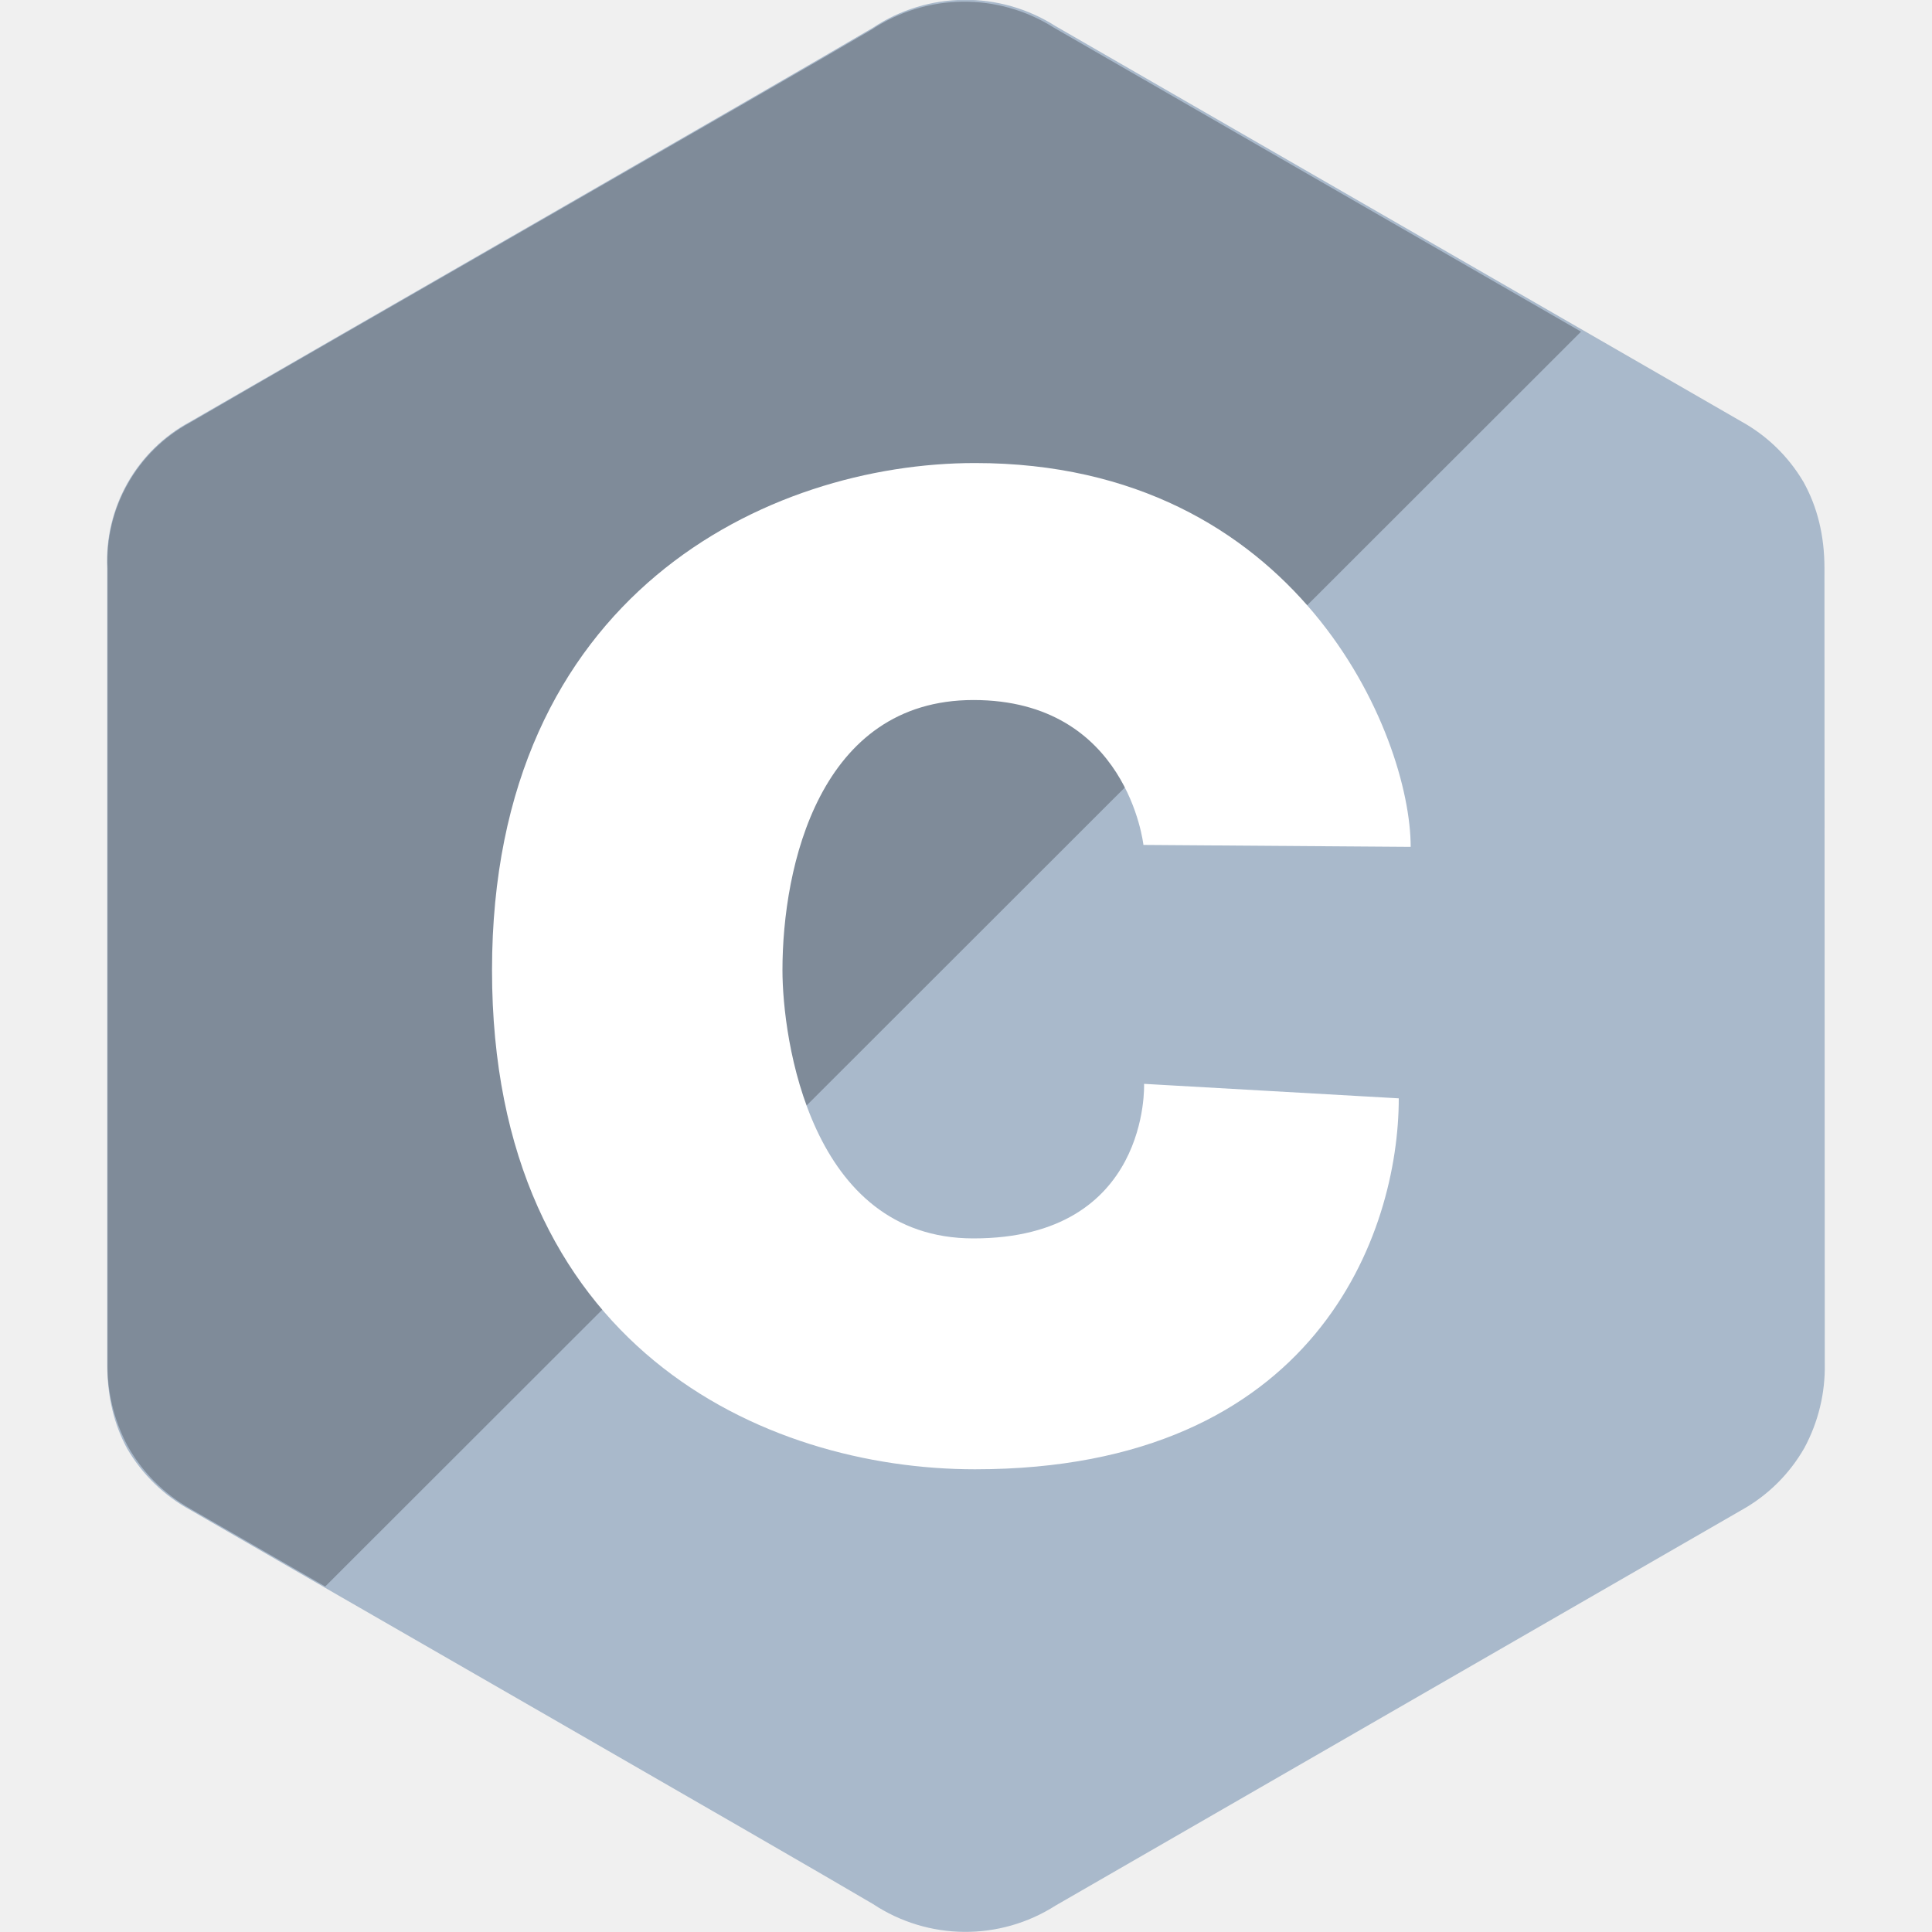
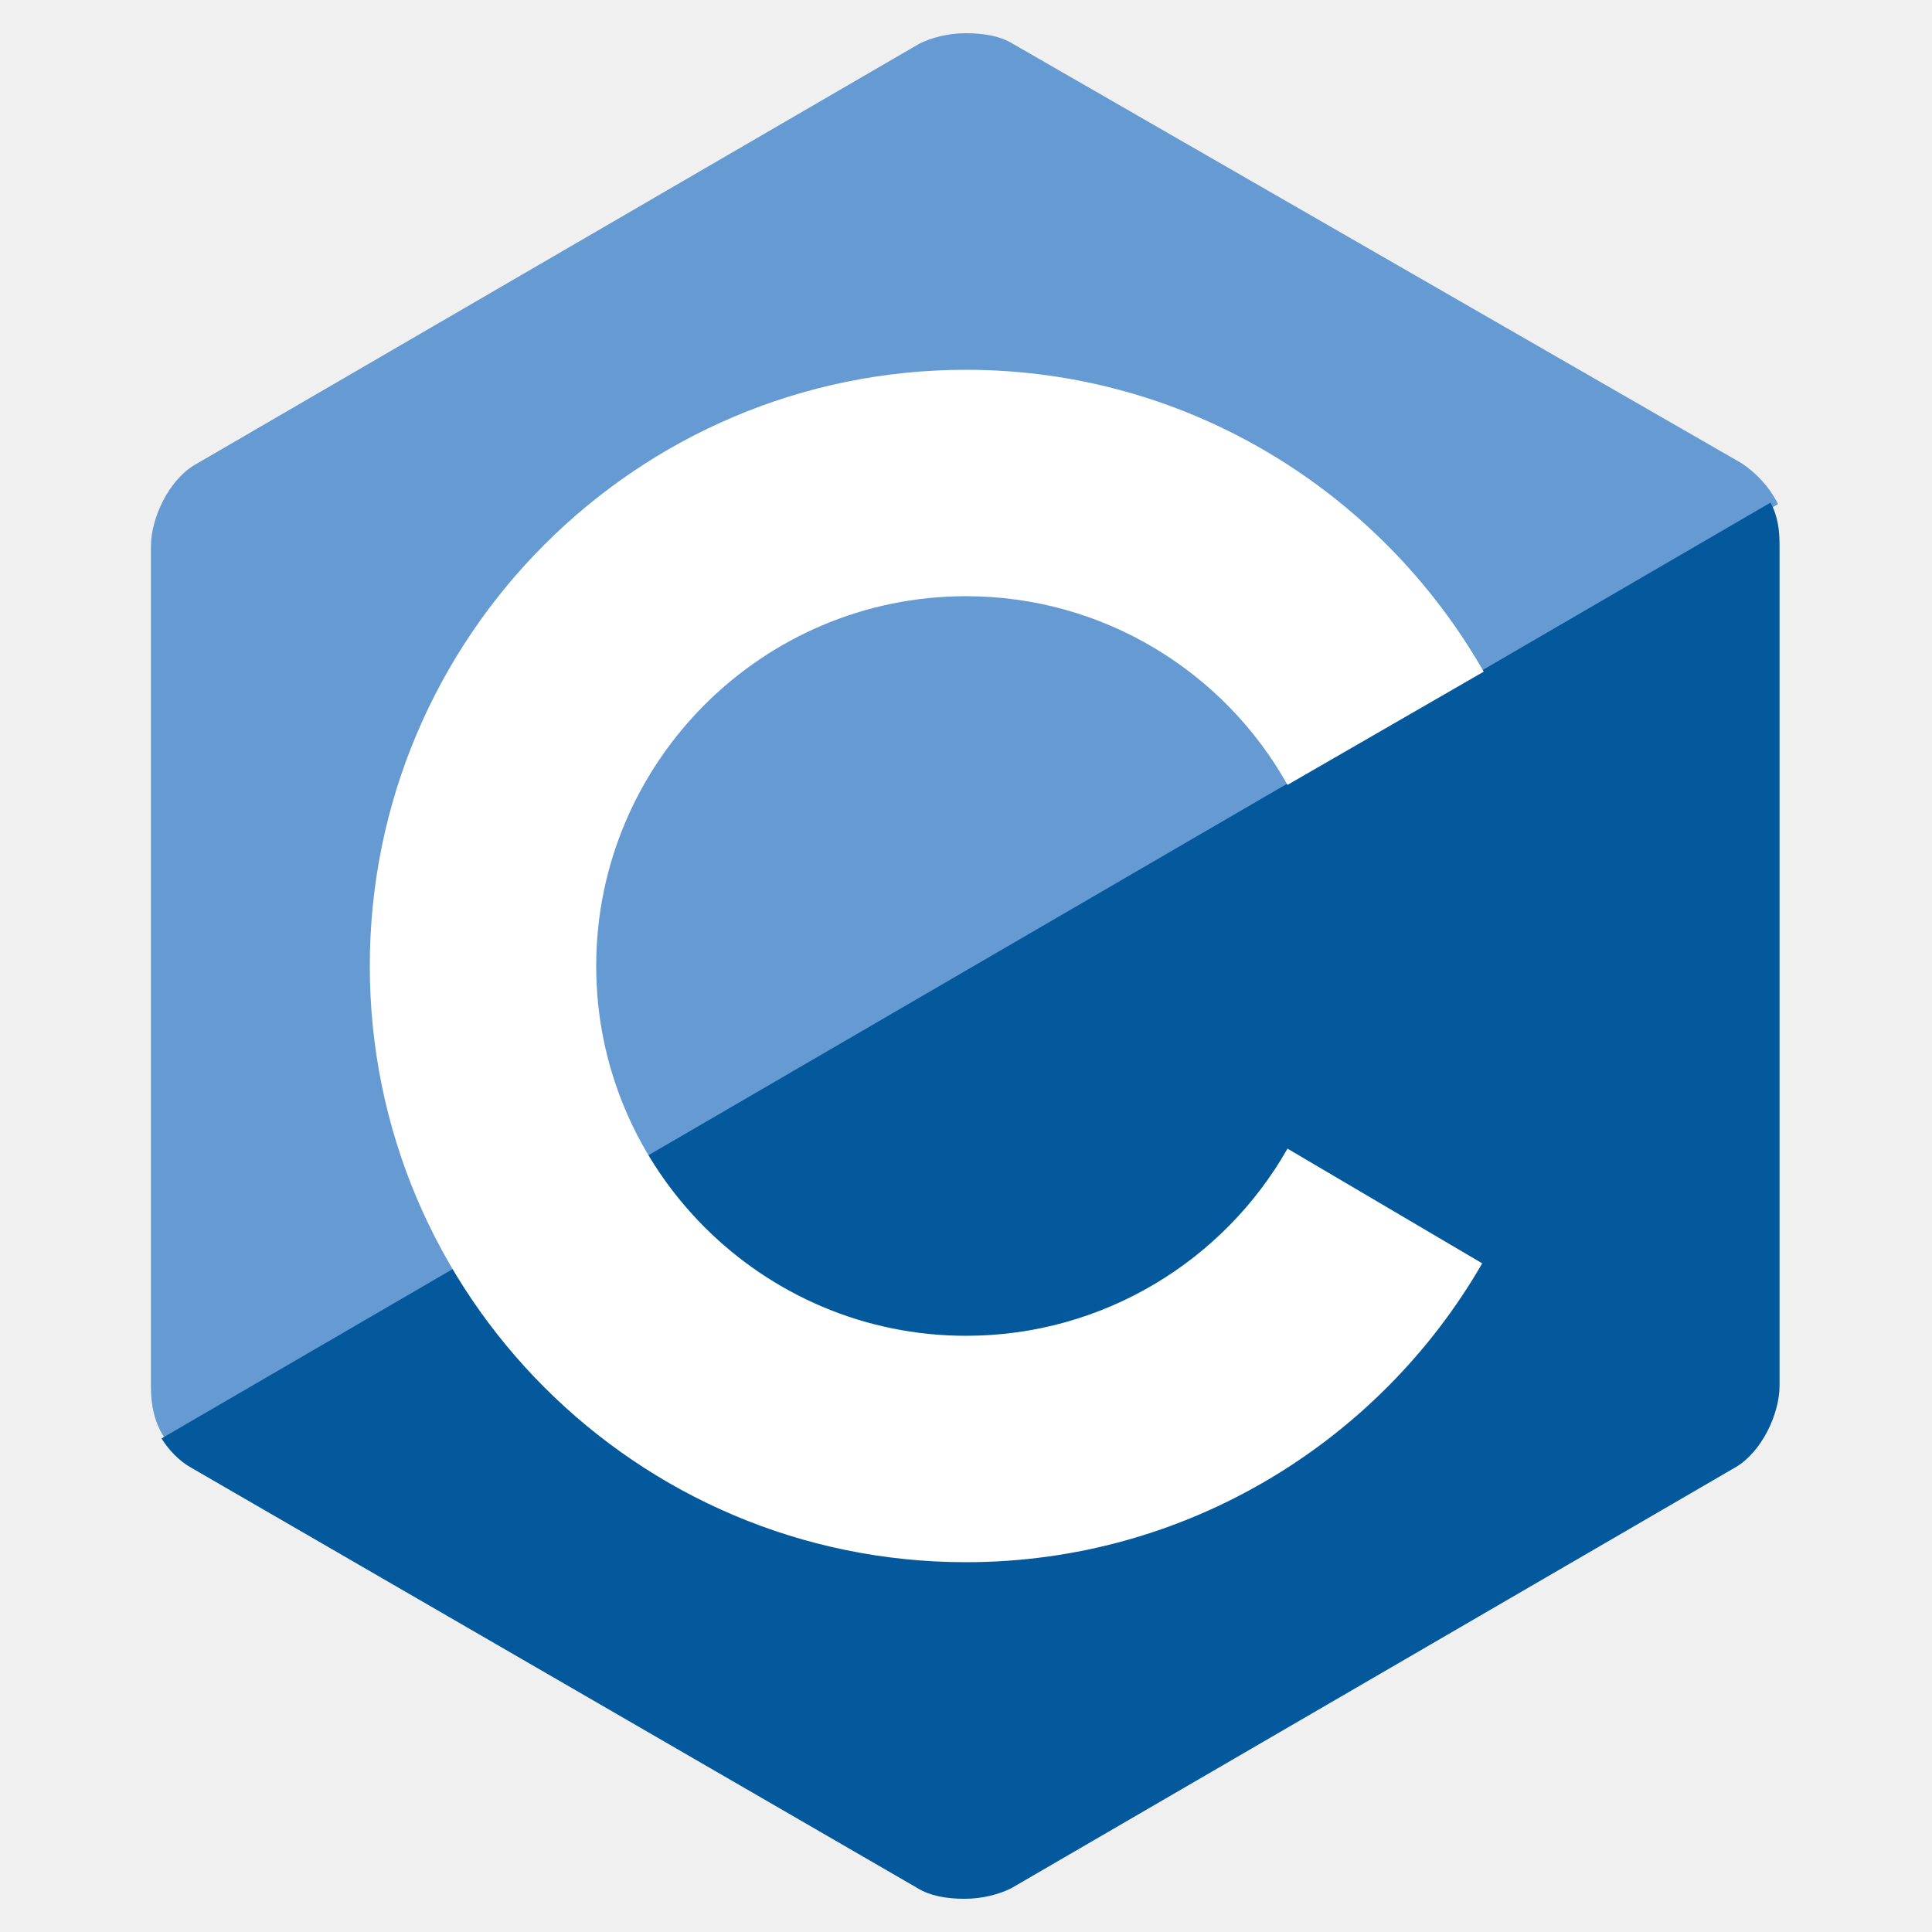
- <svg xmlns="http://www.w3.org/2000/svg" fill="none" viewBox="0 0 600 600">
-   <path fill="#A9B9CB" d="M566.6 176.4q0-15-6.5-26.7a51 51 0 0 0-19.3-18.8L327.8 8.1a52 52 0 0 0-56.7.5C242.8 25.3 101.3 106.5 59 131a49 49 0 0 0-25.7 45.5v247.2q0 14.8 6.2 26.2A51 51 0 0 0 59.2 469c42.1 24.4 183.6 105.6 211.9 122.3a52 52 0 0 0 56.7.5l213-122.8a51 51 0 0 0 19.6-19.4 53 53 0 0 0 6.3-26.1z" />
-   <path fill="#7F8B99" d="M327.3 8.6a52 52 0 0 0-56.6.6c-28.2 16.6-169.5 97.5-211.6 122a49 49 0 0 0-25.7 45.3V423a53 53 0 0 0 6.2 26A51 51 0 0 0 59 468.5l42 24.2L491 103z" />
-   <path fill="#fff" d="m355.1 262.4 83 .6c0-34.6-35-119.2-135.3-119.2-64 0-150 40.6-150 157.5 0 116.8 84.3 155 150 155 106.2 0 131.6-73.6 131.6-115.2l-79.1-4.5s2 48-53 48c-50.8 0-59.3-62.2-59.3-83.3 0-32.2 11.5-83.9 59.3-83.9 47.9 0 52.8 45 52.8 45" />
+ <svg xmlns="http://www.w3.org/2000/svg" viewBox="0 0 128 128">
+   <path fill="#659AD3" d="M115.4 30.7L67.1 2.9c-.8-.5-1.9-.7-3.1-.7-1.2 0-2.3.3-3.1.7l-48 27.9c-1.7 1-2.9 3.5-2.9 5.4v55.7c0 1.1.2 2.4 1 3.5l106.8-62c-.6-1.2-1.5-2.1-2.4-2.7z" />
+   <path fill="#03599C" d="M10.7 95.3c.5.8 1.2 1.5 1.9 1.9l48.2 27.9c.8.5 1.9.7 3.1.7 1.2 0 2.3-.3 3.1-.7l48-27.9c1.7-1 2.9-3.5 2.9-5.4V36.1c0-.9-.1-1.9-.6-2.8l-106.6 62z" />
+   <path fill="#fff" d="M85.3 76.1C81.1 83.5 73.1 88.5 64 88.5c-13.5 0-24.5-11-24.5-24.5s11-24.5 24.5-24.5c9.1 0 17.1 5 21.3 12.5l13-7.5c-6.8-11.9-19.6-20-34.3-20-21.8 0-39.5 17.7-39.5 39.5s17.7 39.5 39.5 39.5c14.6 0 27.4-8 34.2-19.8l-12.9-7.6z" />
</svg>
